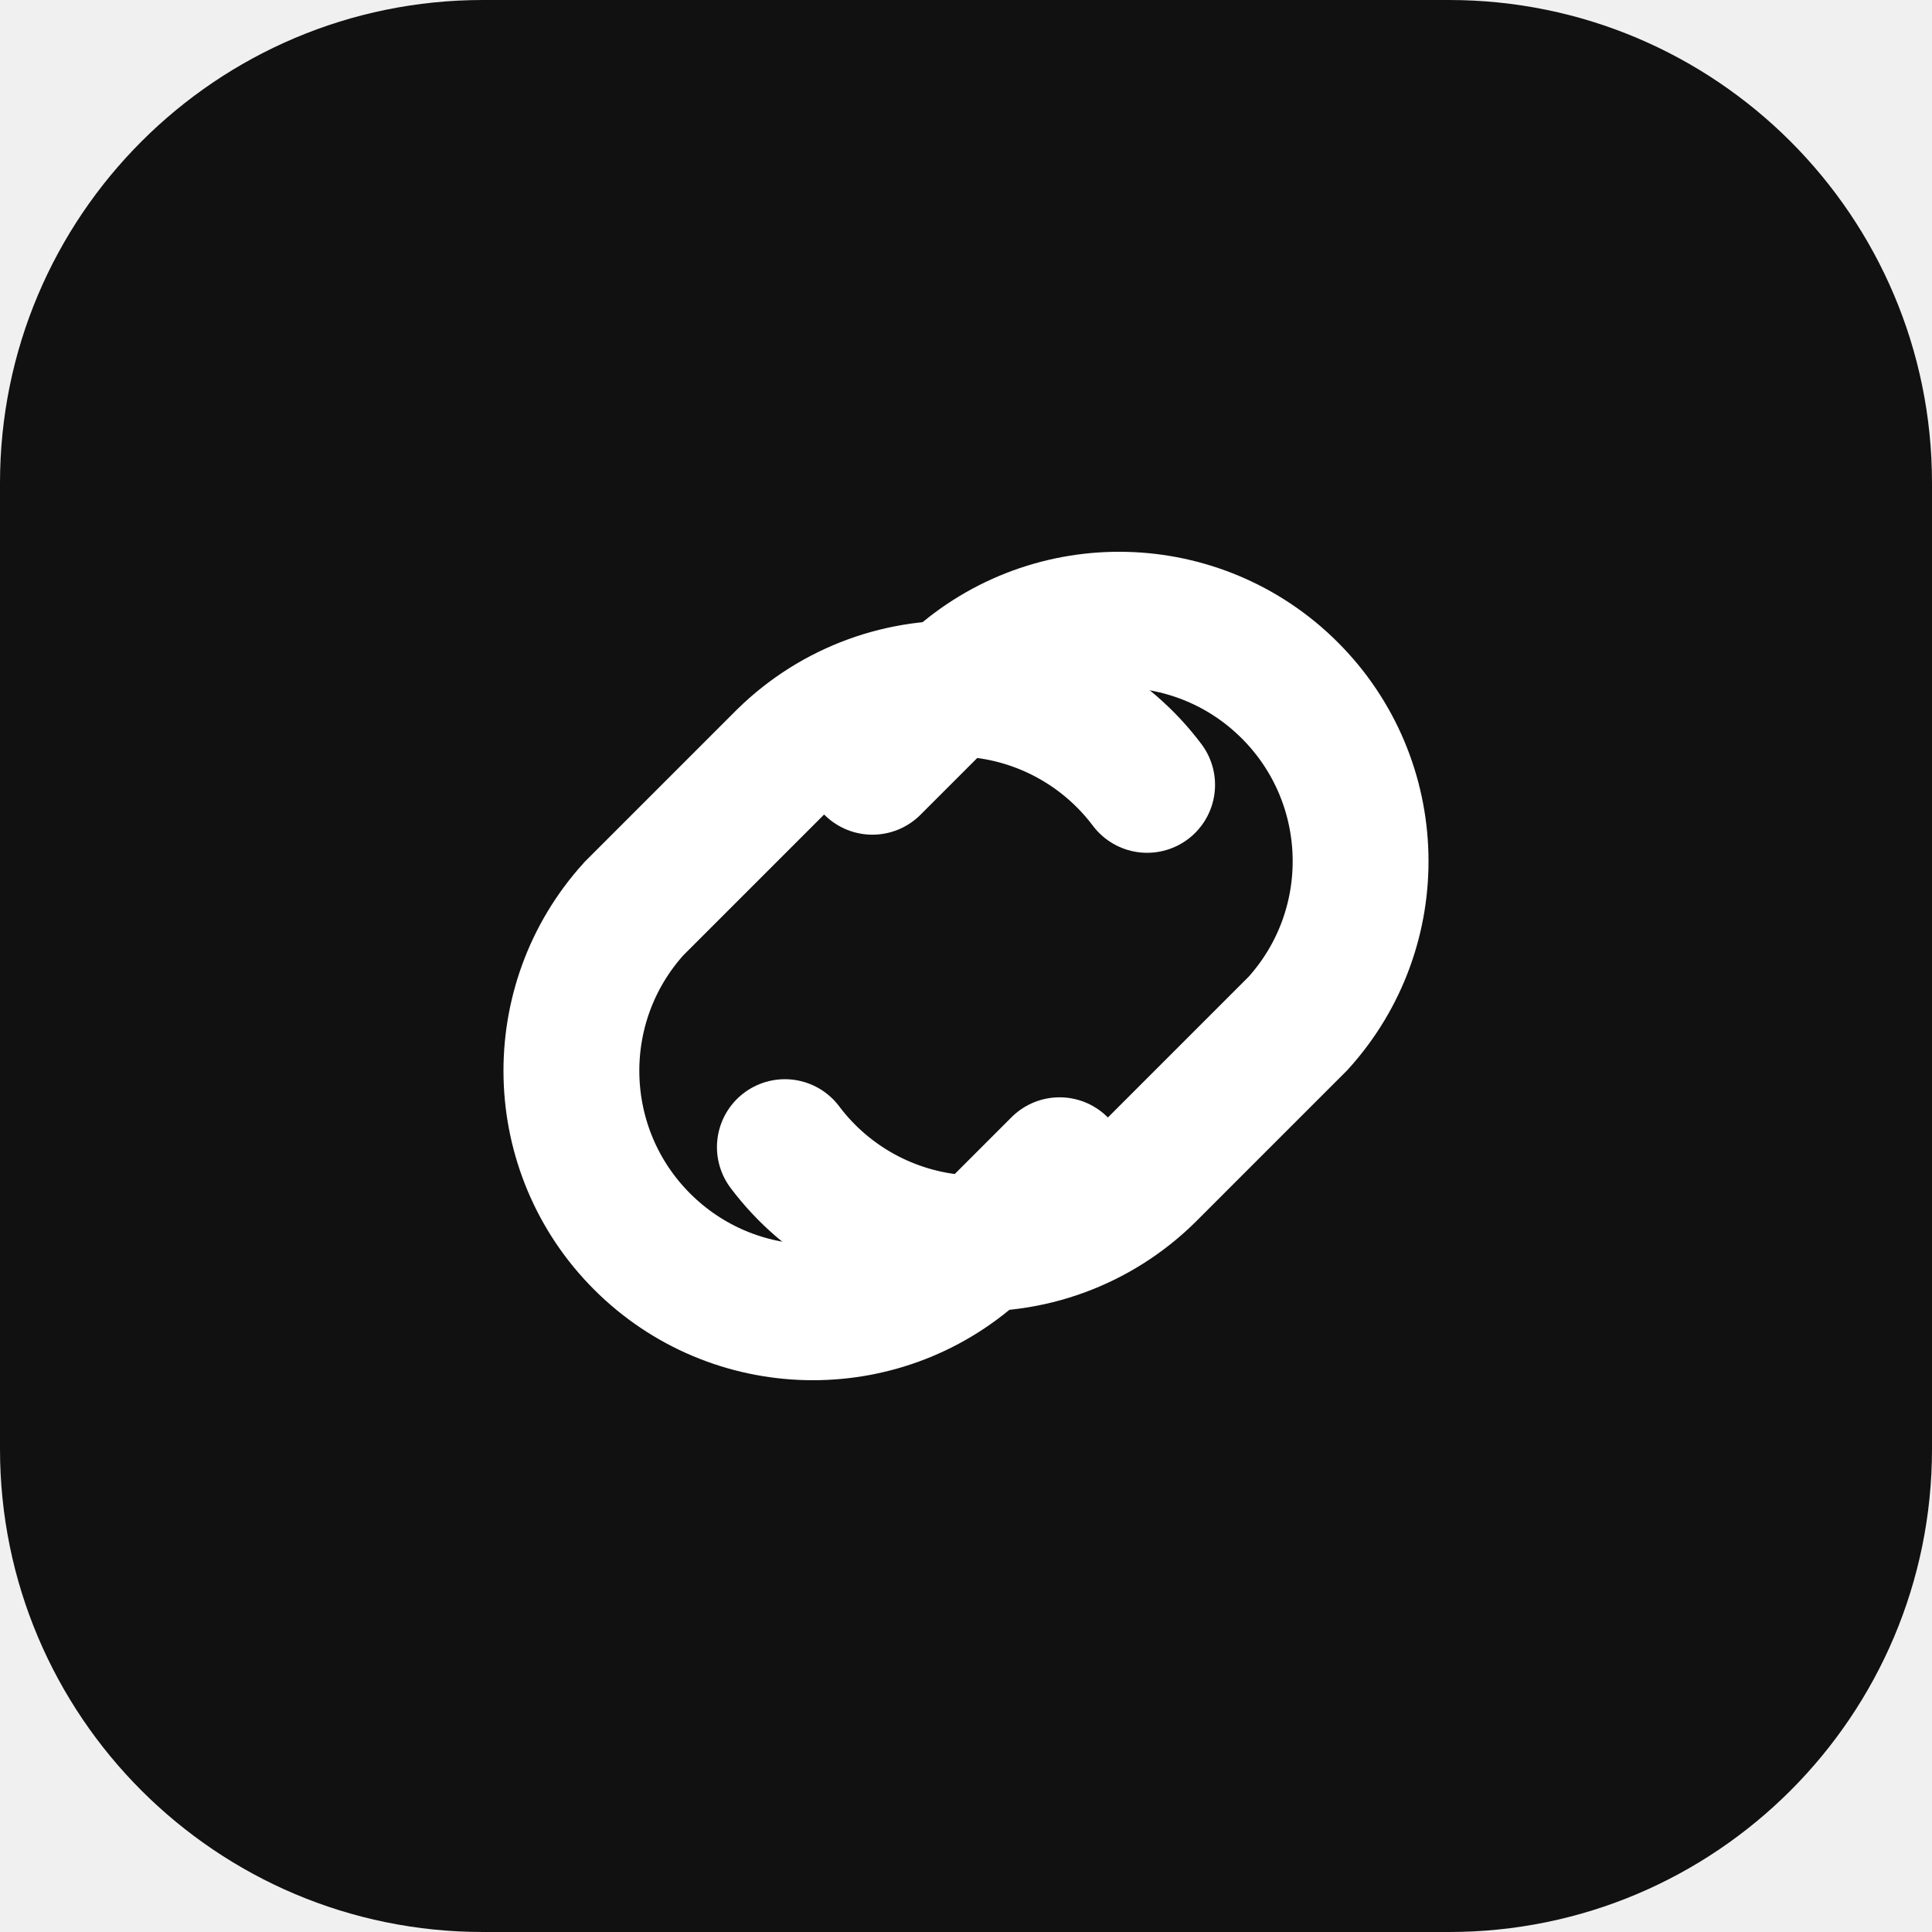
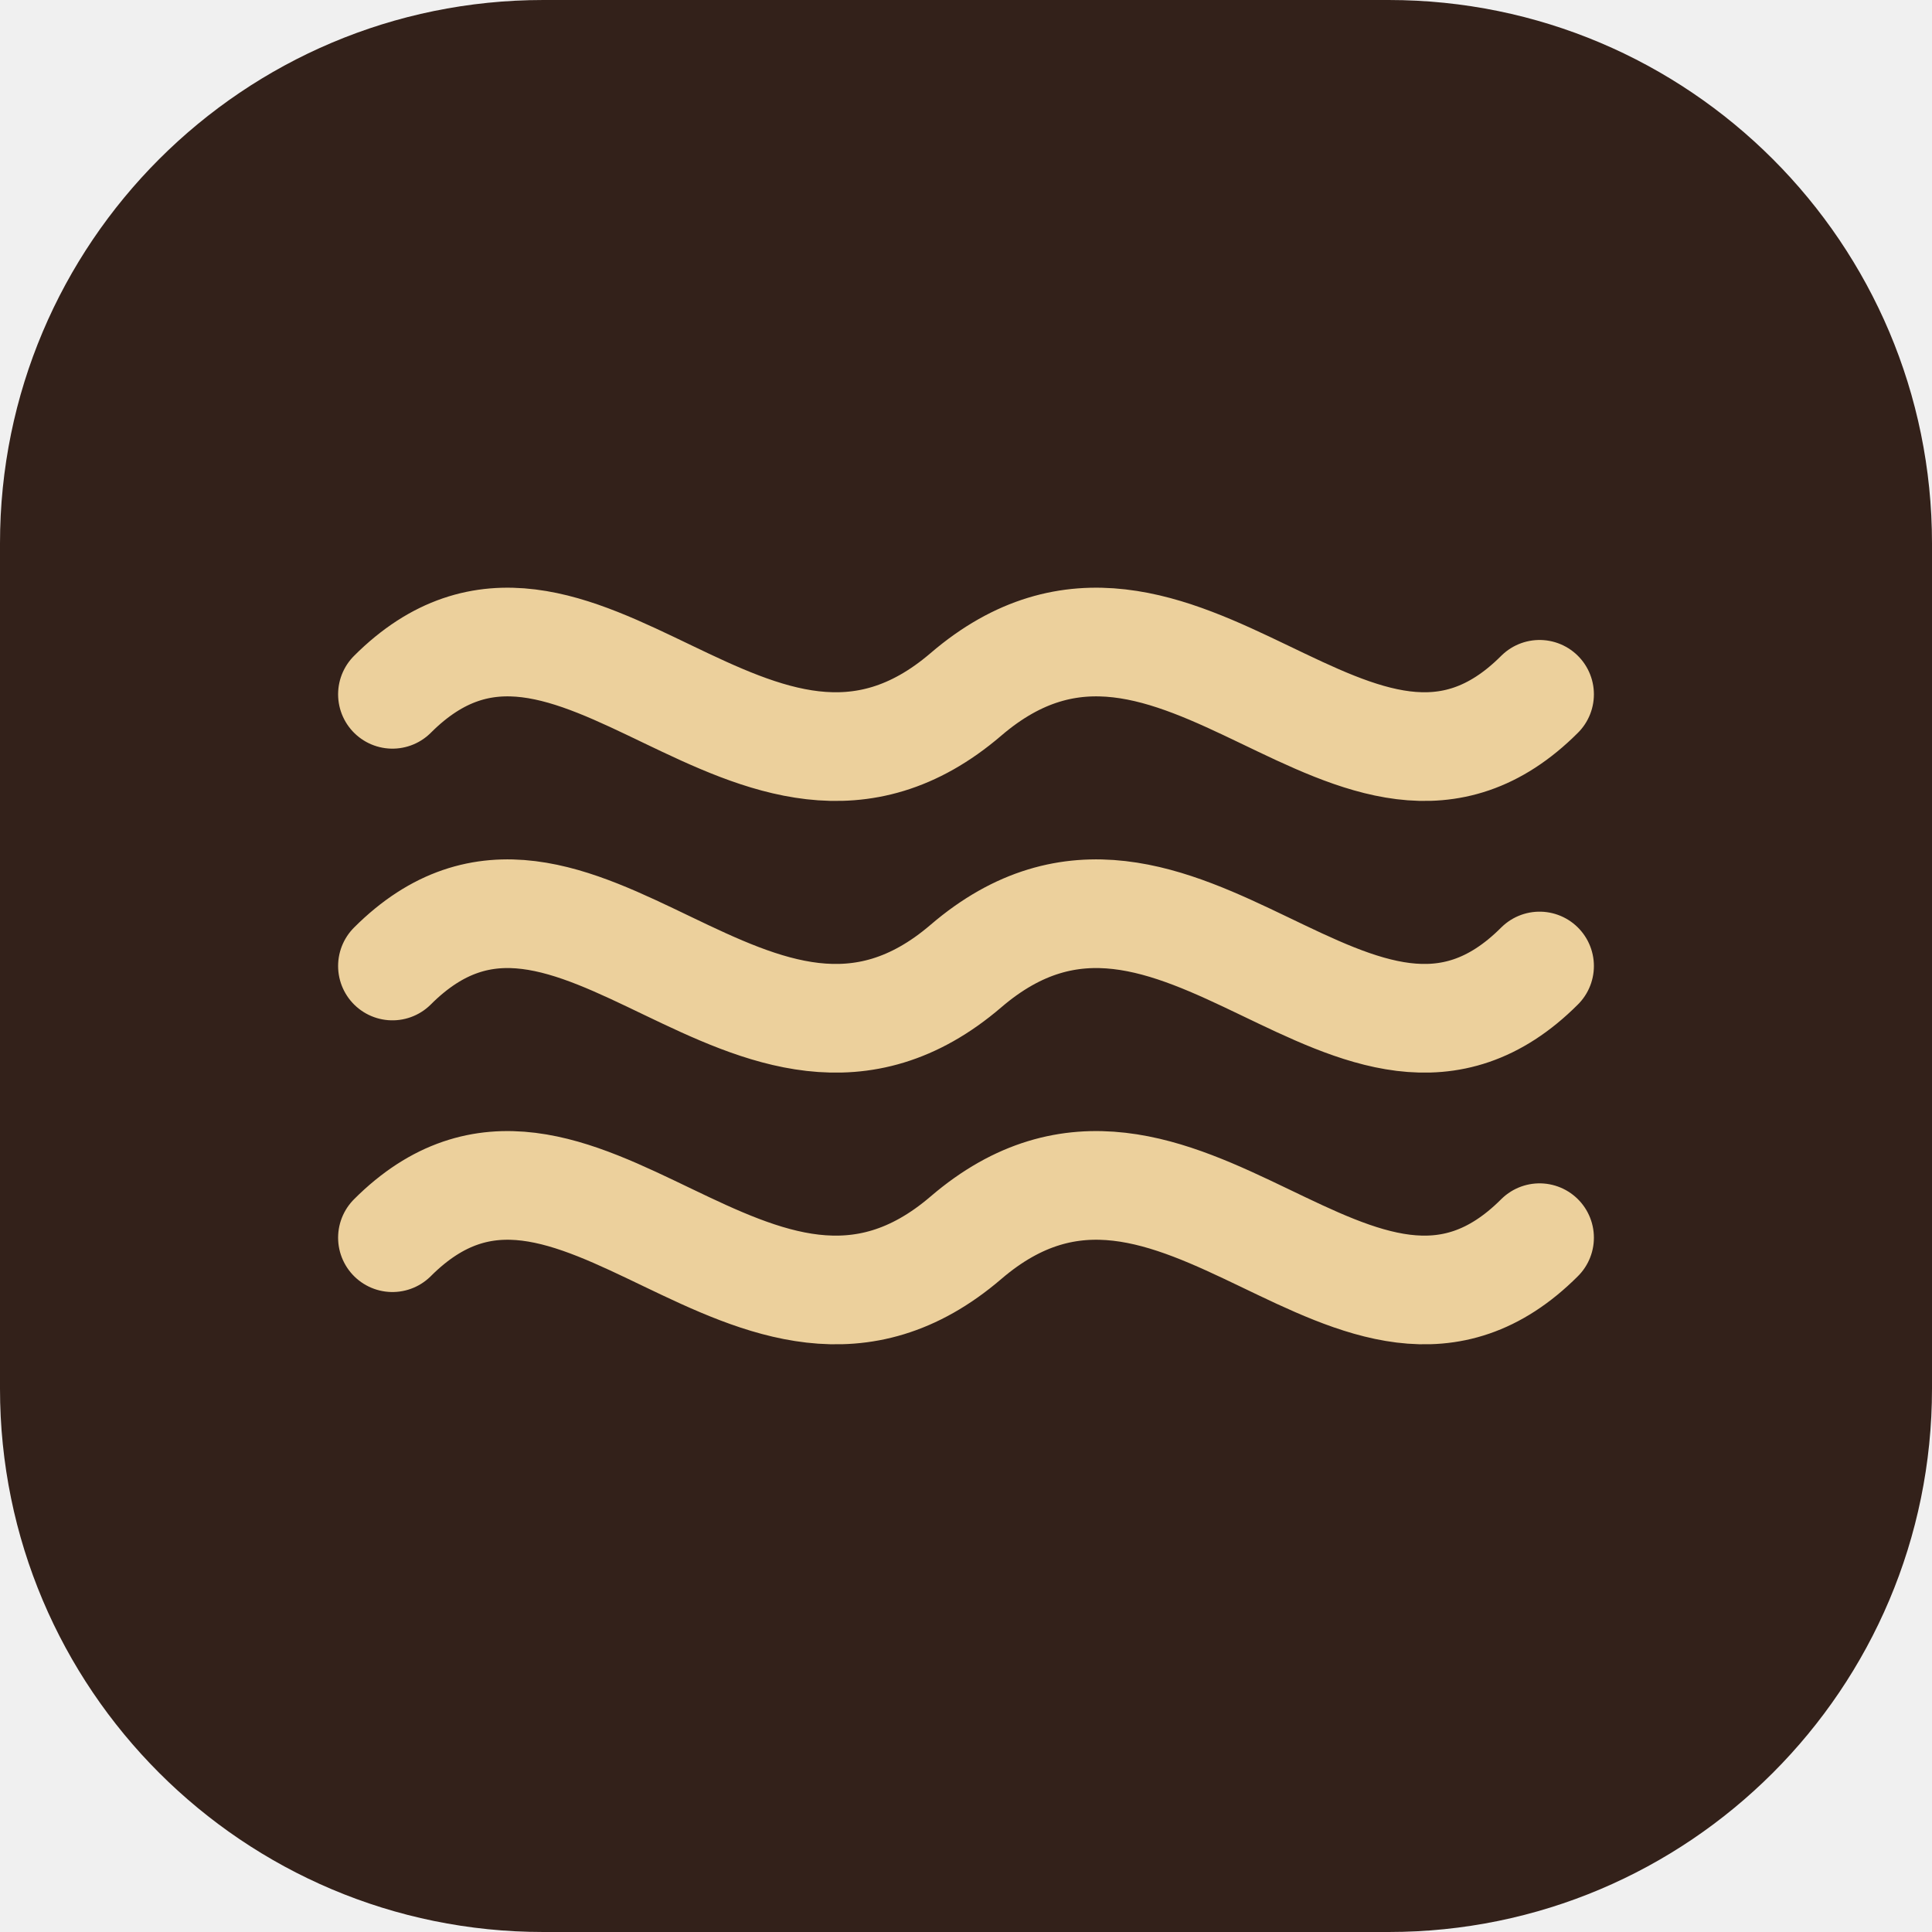
<svg xmlns="http://www.w3.org/2000/svg" viewBox="0 0 64 64">
-   <rect width="64" height="64" rx="16" fill="#111" />
-   <path d="M26 38a8 8 0 0 0 12 .9l5-5a8 8 0 0 0-11.3-11.3l-2.8 2.8" fill="none" stroke="#fff" stroke-width="4.5" stroke-linecap="round" />
-   <path d="M38 26a8 8 0 0 0-12-.9l-5 5a8 8 0 0 0 11.3 11.3l2.8-2.8" fill="none" stroke="#fff" stroke-width="4.5" stroke-linecap="round" />
+   <rect width="64" height="64" rx="18" fill="#33211a" />
+   <g fill="none" stroke="#ecd09c" stroke-width="3.6" stroke-linecap="round">
+     <path d="M13 23c6-6 12 6 19 0s13 6 19 0" />
+     <path d="M13 32c6-6 12 6 19 0s13 6 19 0" />
+     <path d="M13 41c6-6 12 6 19 0s13 6 19 0" />
+   </g>
</svg>
